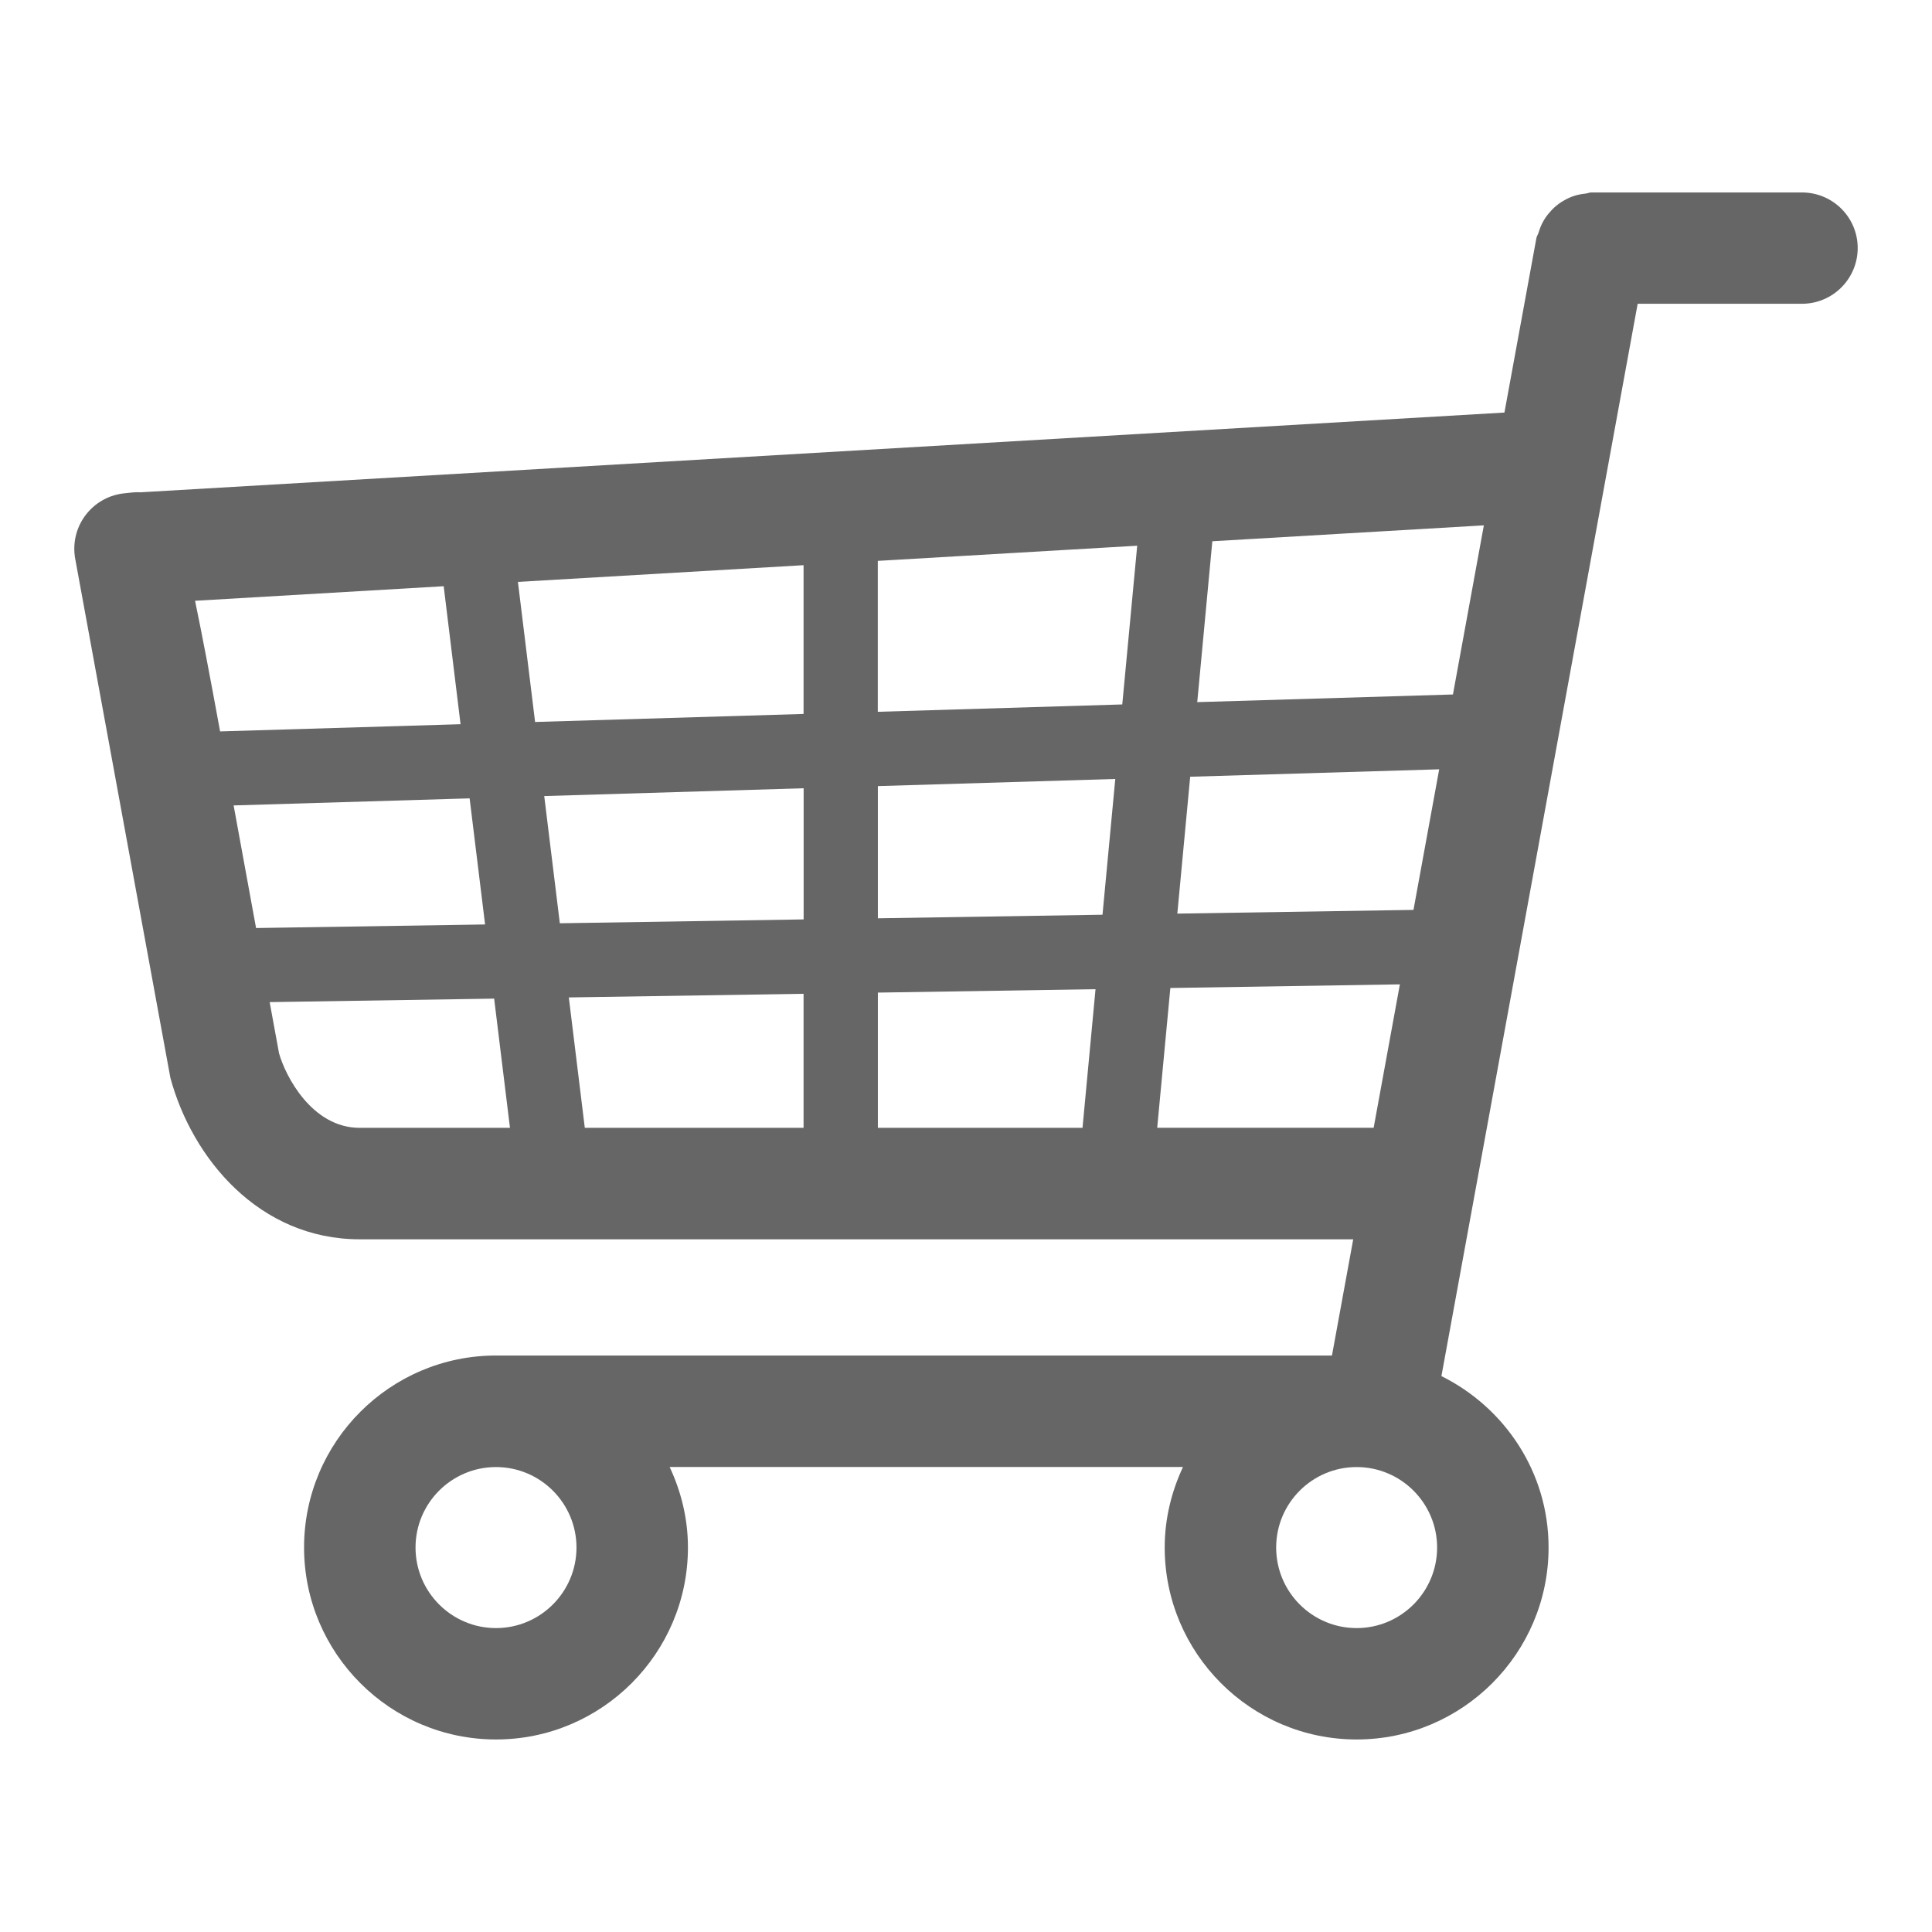
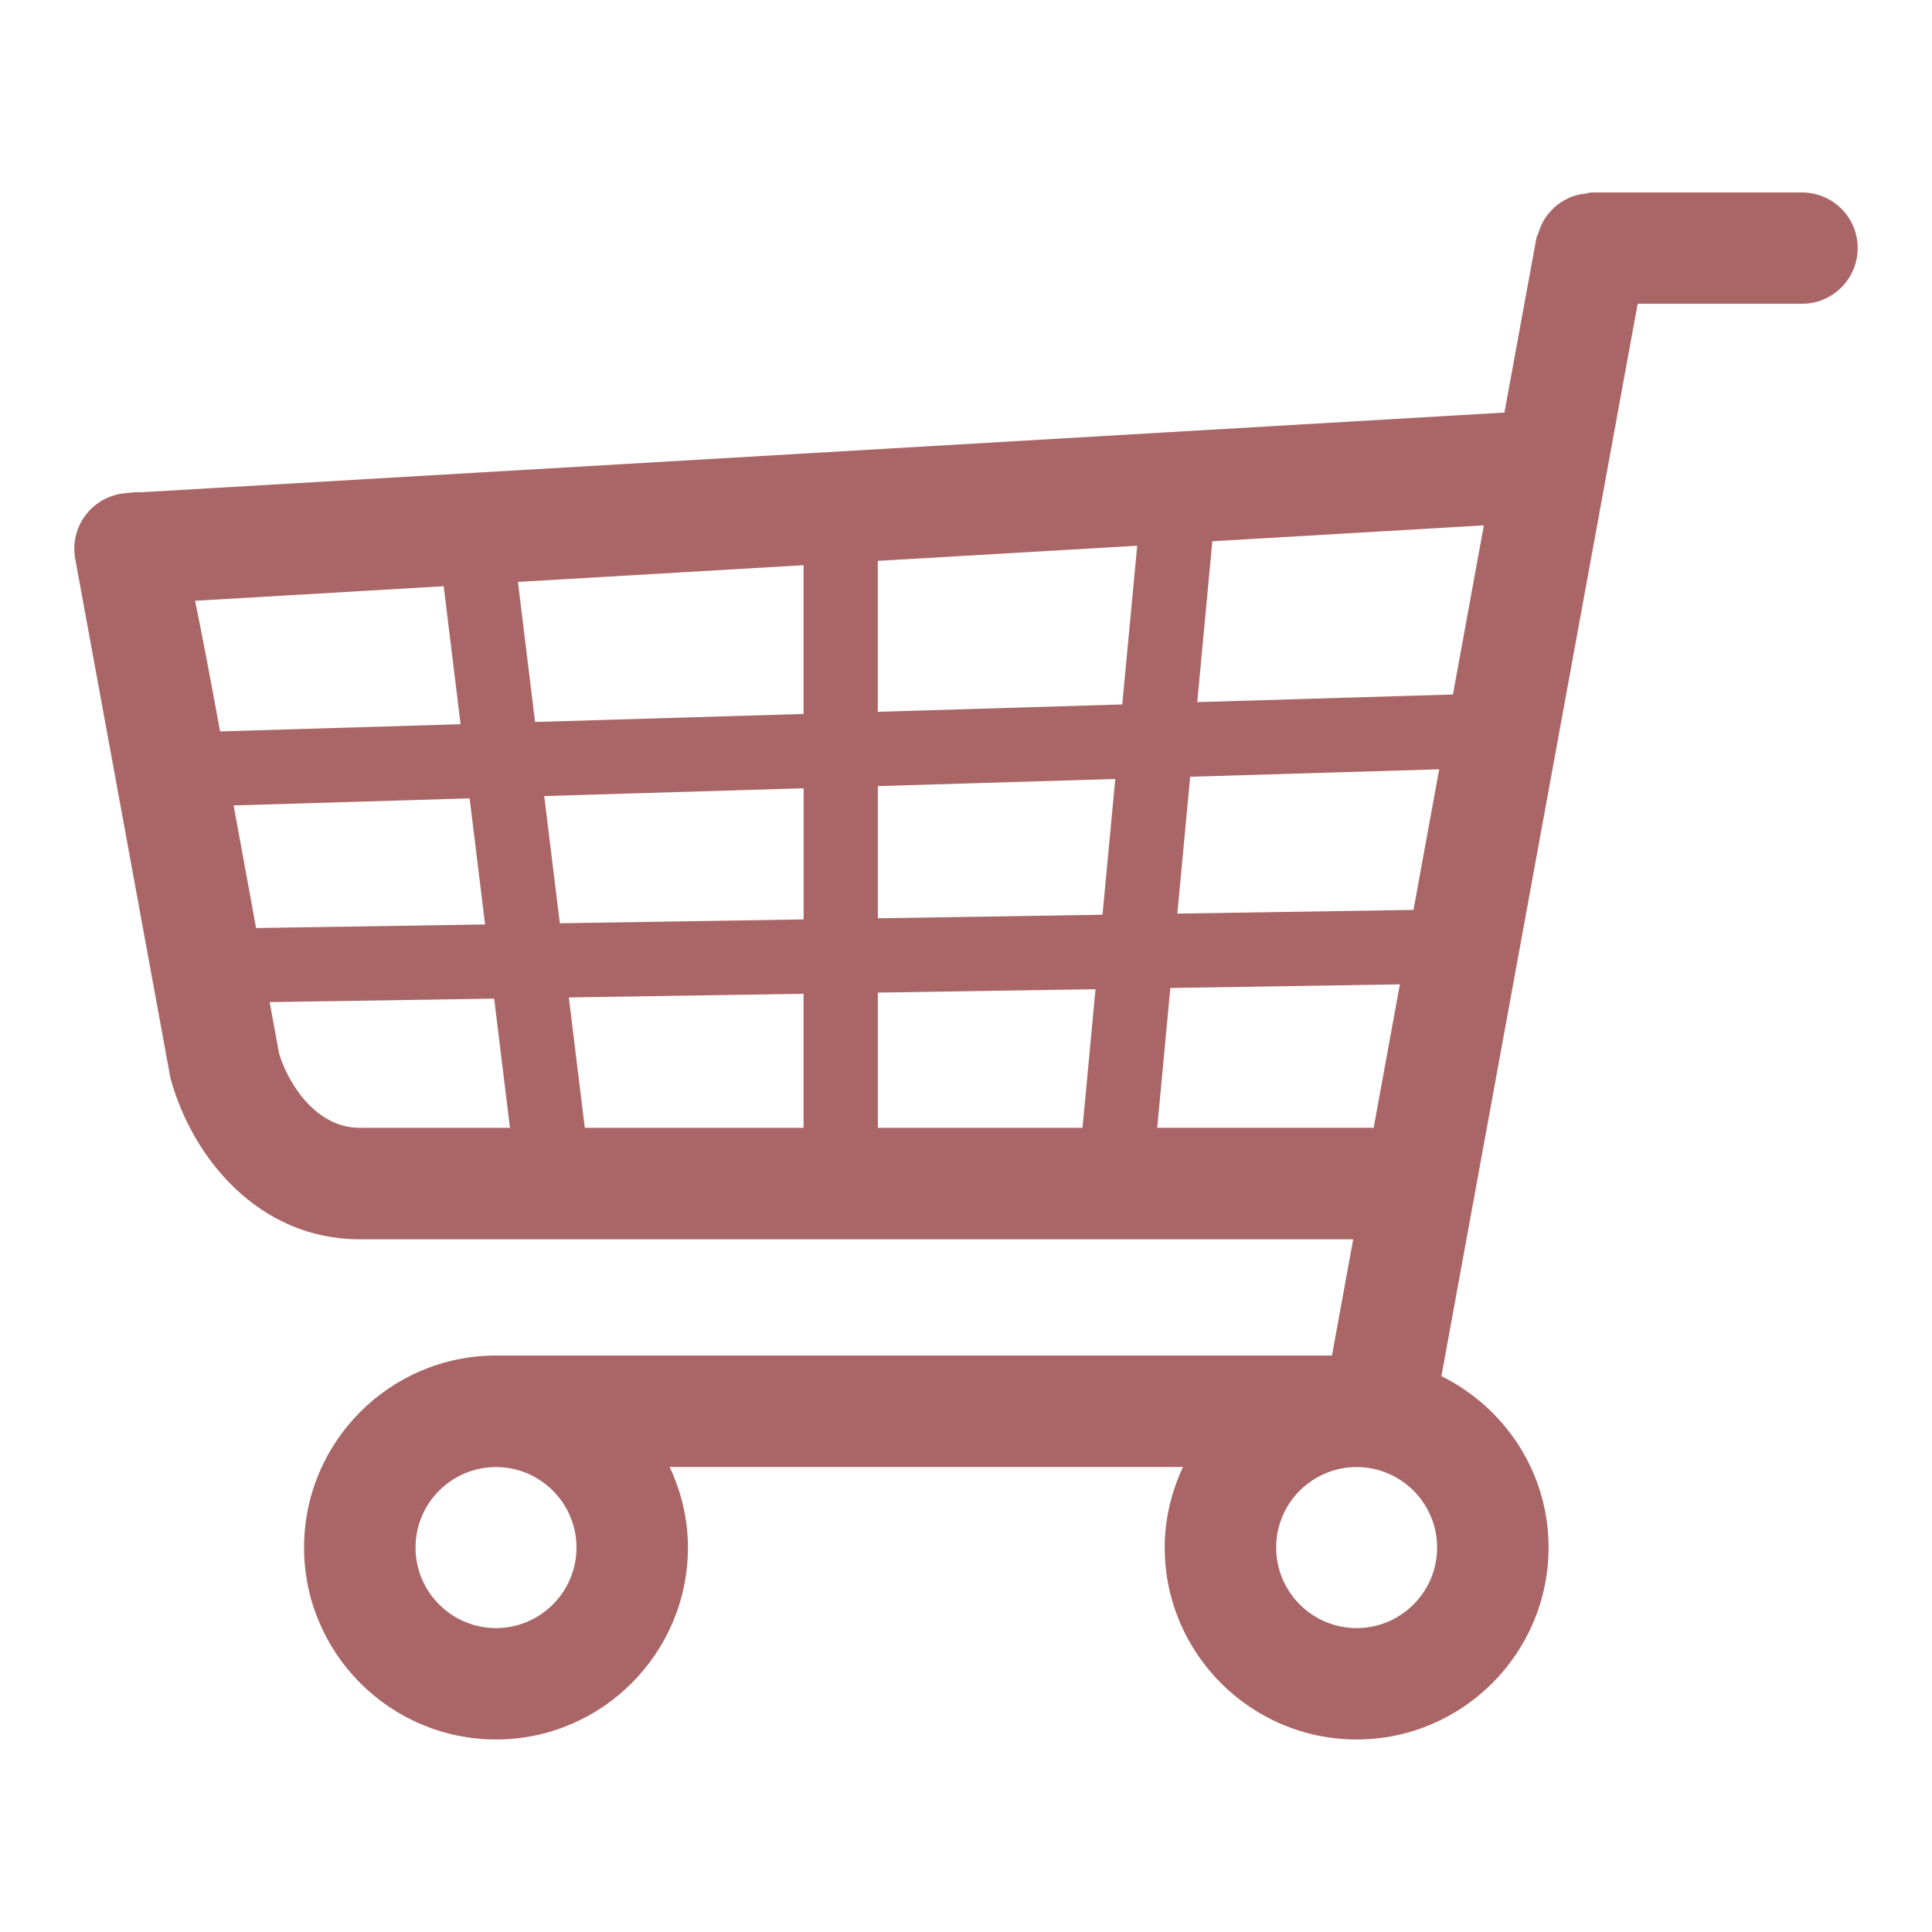
<svg xmlns="http://www.w3.org/2000/svg" enable-background="new 0 0 26 26" version="1.1" viewBox="0 0 26 26" xml:space="preserve">
-   <path fill="#666666" d="M24.25,2.59h-2.836c-0.027,0-0.05,0.013-0.076,0.015  c-0.054,0.006-0.105,0.015-0.156,0.032c-0.043,0.014-0.081,0.031-0.12,0.053  c-0.045,0.024-0.085,0.051-0.124,0.084c-0.036,0.03-0.066,0.062-0.096,0.098  c-0.031,0.037-0.057,0.075-0.08,0.118c-0.024,0.044-0.041,0.09-0.056,0.139  c-0.008,0.027-0.025,0.048-0.03,0.076l-0.43,2.347L1.893,6.625  C1.823,6.62,1.761,6.63,1.682,6.638C1.274,6.675,0.972,7.032,1.002,7.44  c0.002,0.031,0.006,0.061,0.012,0.09l1.279,6.975  c0.292,1.082,1.193,2.173,2.548,2.173h13.37l-0.286,1.564H6.675  c-1.424,0-2.583,1.159-2.583,2.583c0,1.425,1.159,2.584,2.583,2.584  s2.583-1.159,2.583-2.584c0-0.388-0.092-0.753-0.246-1.083h6.908  c-0.154,0.331-0.246,0.695-0.246,1.083c0,1.425,1.159,2.584,2.583,2.584  s2.583-1.159,2.583-2.584c0-1.013-0.591-1.883-1.442-2.306l2.641-14.431H24.25  c0.414,0,0.75-0.336,0.75-0.75S24.664,2.59,24.25,2.59z M19.022,12.245l-3.178,0.05  l0.173-1.842l3.351-0.1L19.022,12.245z M3.144,10.839l3.176-0.095l0.208,1.697  l-3.082,0.048L3.144,10.839z M7.324,10.713l3.491-0.105v1.765l-3.281,0.052  L7.324,10.713z M10.814,9.608L7.201,9.716l-0.231-1.885l3.844-0.225V9.608z   M11.814,7.548l3.49-0.204l-0.201,2.136l-3.29,0.099V7.548z M10.814,13.374  v1.804H7.87l-0.215-1.755L10.814,13.374z M11.814,13.358l2.929-0.046l-0.175,1.866  h-2.754V13.358z M11.814,12.358v-1.779l3.195-0.096l-0.172,1.827L11.814,12.358z   M19.553,9.346l-3.441,0.103l0.203-2.165l3.654-0.214L19.553,9.346z M5.971,7.889  l0.227,1.857l-3.236,0.097C2.826,9.102,2.717,8.527,2.625,8.085L5.971,7.889z   M3.755,14.174l-0.126-0.688l3.021-0.047l0.213,1.739H4.841  C4.199,15.178,3.841,14.482,3.755,14.174z M15.573,15.178l0.177-1.882l3.089-0.049  l-0.353,1.93H15.573z M7.758,20.826c0,0.598-0.486,1.084-1.083,1.084  s-1.083-0.486-1.083-1.084s0.486-1.083,1.083-1.083S7.758,20.229,7.758,20.826z   M18.257,21.91c-0.598,0-1.083-0.486-1.083-1.084s0.486-1.083,1.083-1.083  s1.083,0.486,1.083,1.083S18.855,21.91,18.257,21.91z" />
+   <path fill="#aa6666" d="M24.25,2.59h-2.836c-0.027,0-0.05,0.013-0.076,0.015  c-0.054,0.006-0.105,0.015-0.156,0.032c-0.043,0.014-0.081,0.031-0.12,0.053  c-0.045,0.024-0.085,0.051-0.124,0.084c-0.036,0.03-0.066,0.062-0.096,0.098  c-0.031,0.037-0.057,0.075-0.08,0.118c-0.024,0.044-0.041,0.09-0.056,0.139  c-0.008,0.027-0.025,0.048-0.03,0.076l-0.43,2.347L1.893,6.625  C1.823,6.62,1.761,6.63,1.682,6.638C1.274,6.675,0.972,7.032,1.002,7.44  c0.002,0.031,0.006,0.061,0.012,0.09l1.279,6.975  c0.292,1.082,1.193,2.173,2.548,2.173h13.37l-0.286,1.564H6.675  c-1.424,0-2.583,1.159-2.583,2.583c0,1.425,1.159,2.584,2.583,2.584  s2.583-1.159,2.583-2.584c0-0.388-0.092-0.753-0.246-1.083h6.908  c-0.154,0.331-0.246,0.695-0.246,1.083c0,1.425,1.159,2.584,2.583,2.584  s2.583-1.159,2.583-2.584c0-1.013-0.591-1.883-1.442-2.306l2.641-14.431H24.25  c0.414,0,0.75-0.336,0.75-0.75S24.664,2.59,24.25,2.59z M19.022,12.245l-3.178,0.05  l0.173-1.842l3.351-0.1L19.022,12.245z M3.144,10.839l3.176-0.095l0.208,1.697  l-3.082,0.048L3.144,10.839z M7.324,10.713l3.491-0.105v1.765l-3.281,0.052  L7.324,10.713z M10.814,9.608L7.201,9.716l-0.231-1.885l3.844-0.225V9.608z   M11.814,7.548l3.49-0.204l-0.201,2.136l-3.29,0.099V7.548z M10.814,13.374  v1.804H7.87l-0.215-1.755L10.814,13.374z M11.814,13.358l2.929-0.046l-0.175,1.866  h-2.754V13.358z M11.814,12.358v-1.779l3.195-0.096l-0.172,1.827L11.814,12.358z   M19.553,9.346l-3.441,0.103l0.203-2.165l3.654-0.214L19.553,9.346z M5.971,7.889  l0.227,1.857l-3.236,0.097C2.826,9.102,2.717,8.527,2.625,8.085L5.971,7.889z   M3.755,14.174l-0.126-0.688l3.021-0.047l0.213,1.739H4.841  C4.199,15.178,3.841,14.482,3.755,14.174z M15.573,15.178l0.177-1.882l3.089-0.049  l-0.353,1.93H15.573z M7.758,20.826c0,0.598-0.486,1.084-1.083,1.084  s-1.083-0.486-1.083-1.084s0.486-1.083,1.083-1.083S7.758,20.229,7.758,20.826z   M18.257,21.91c-0.598,0-1.083-0.486-1.083-1.084s0.486-1.083,1.083-1.083  s1.083,0.486,1.083,1.083S18.855,21.91,18.257,21.91z" />
</svg>
